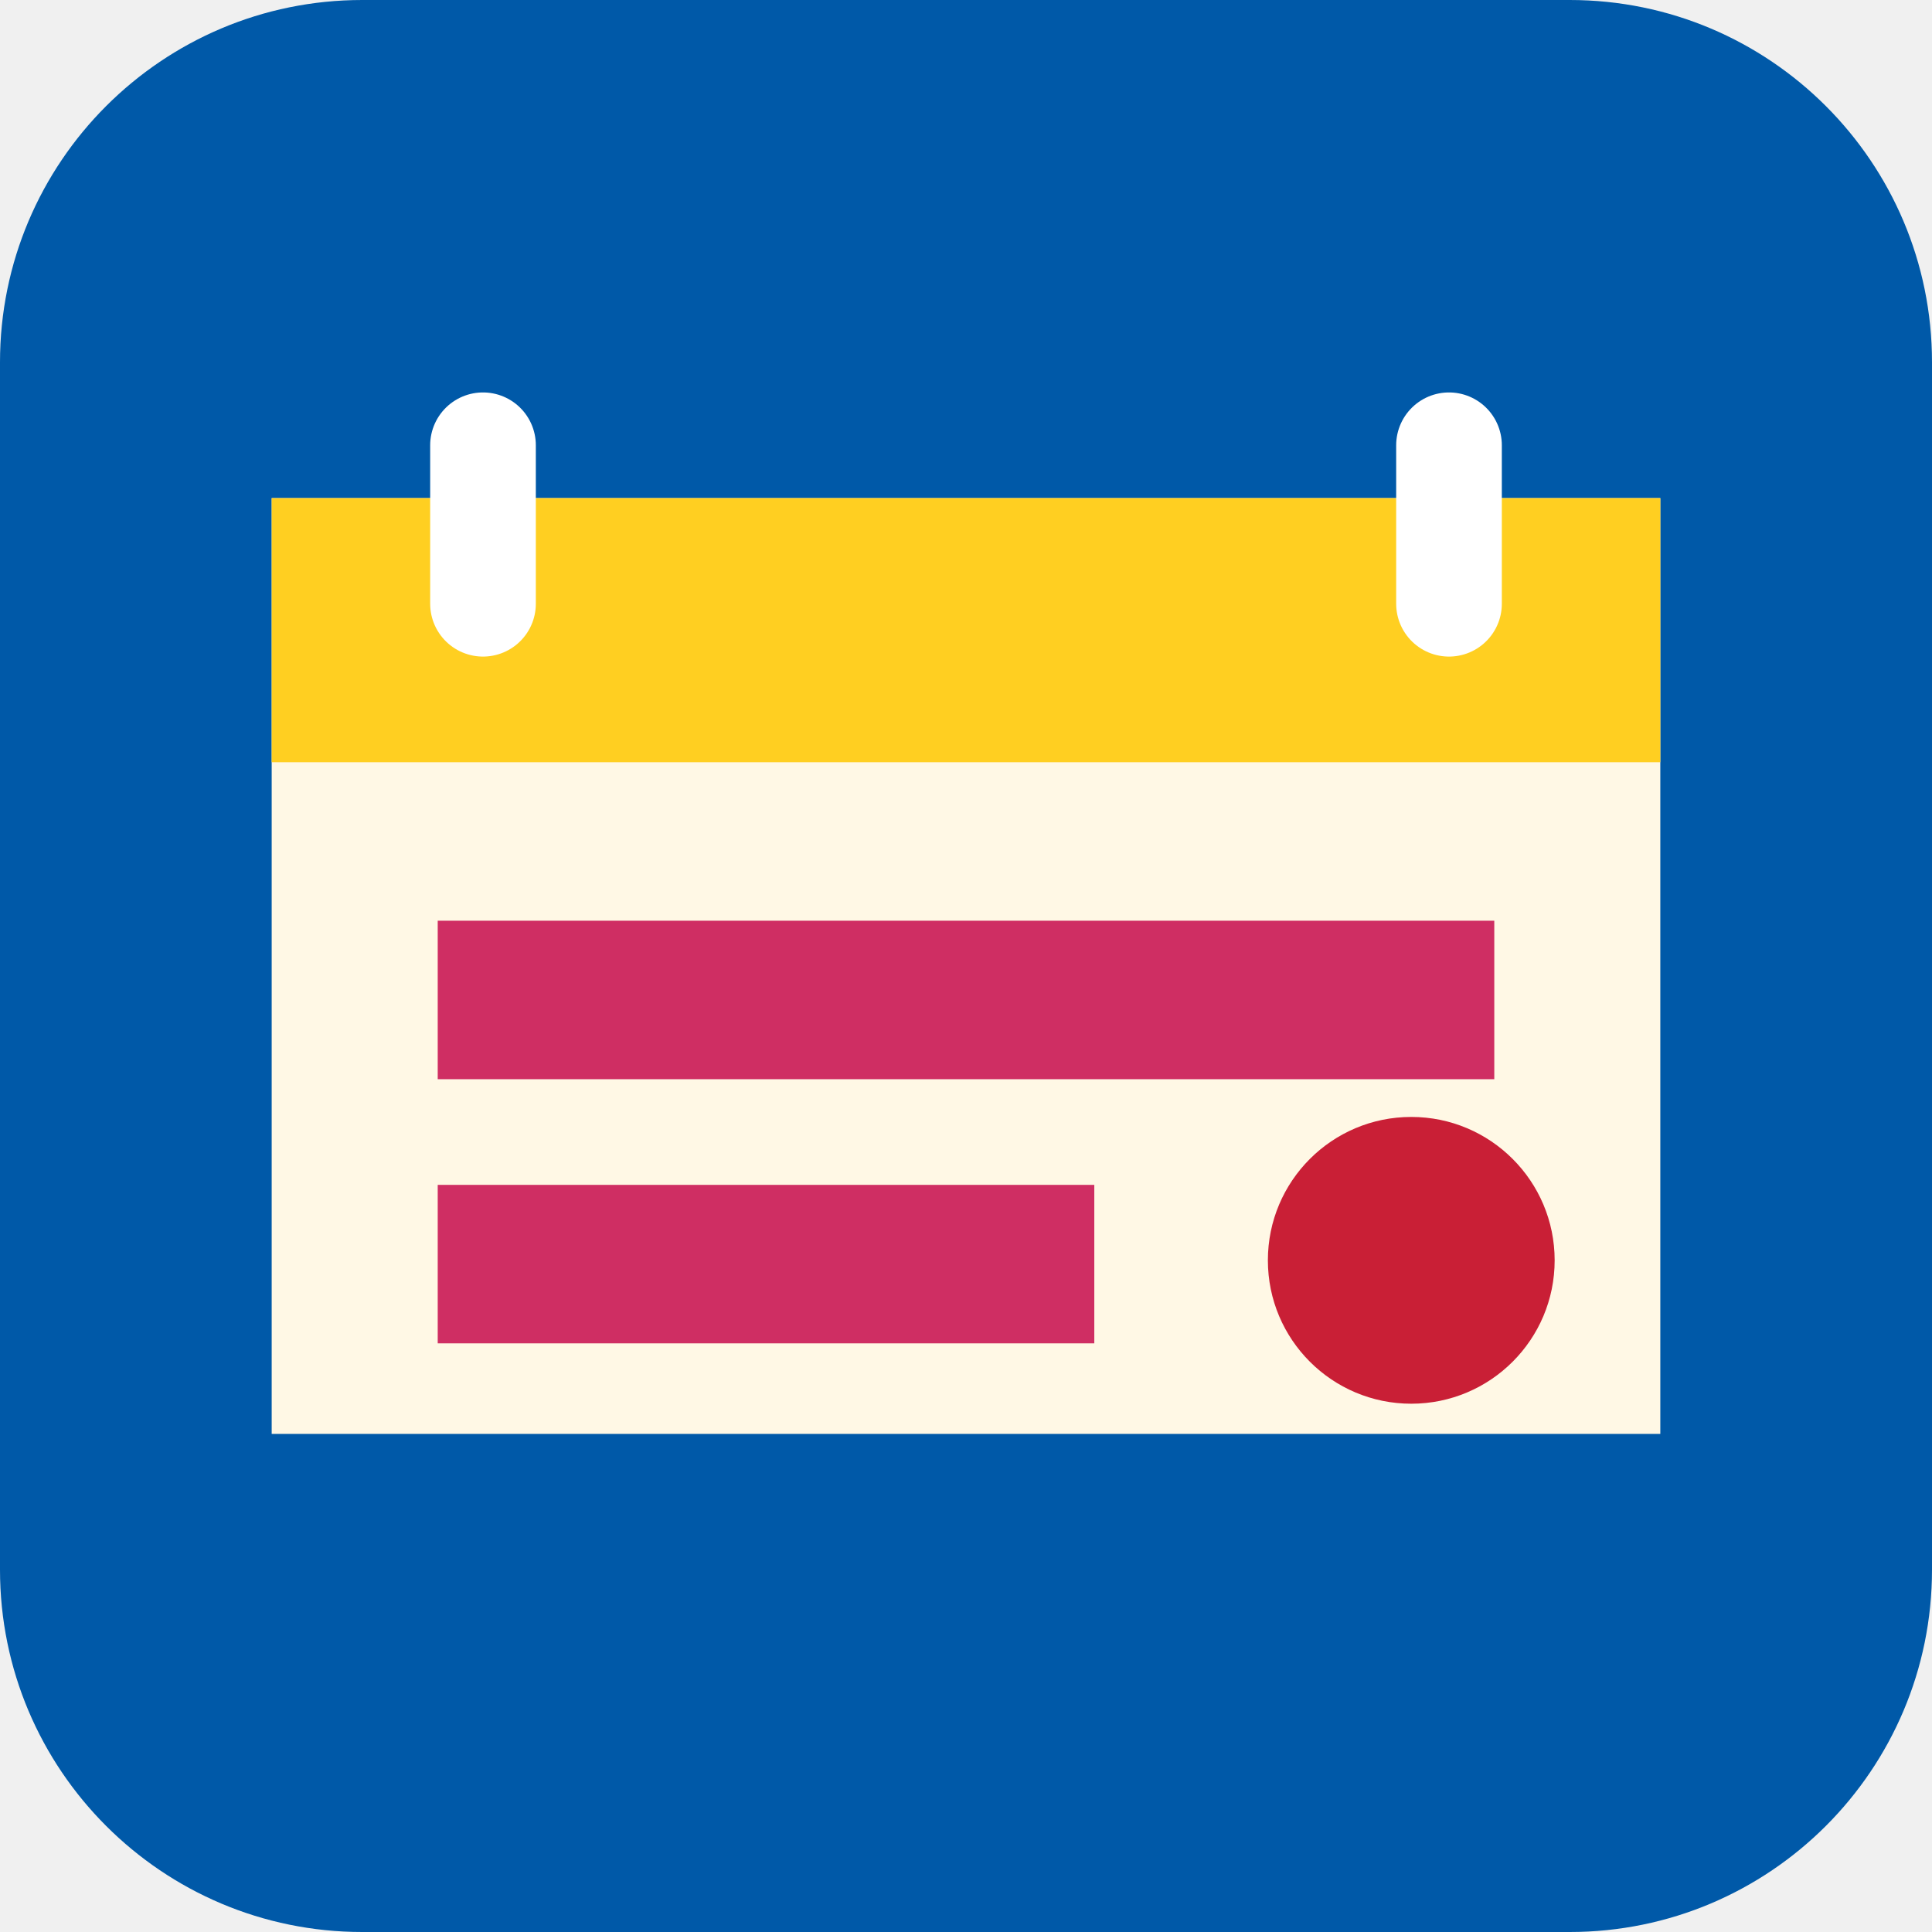
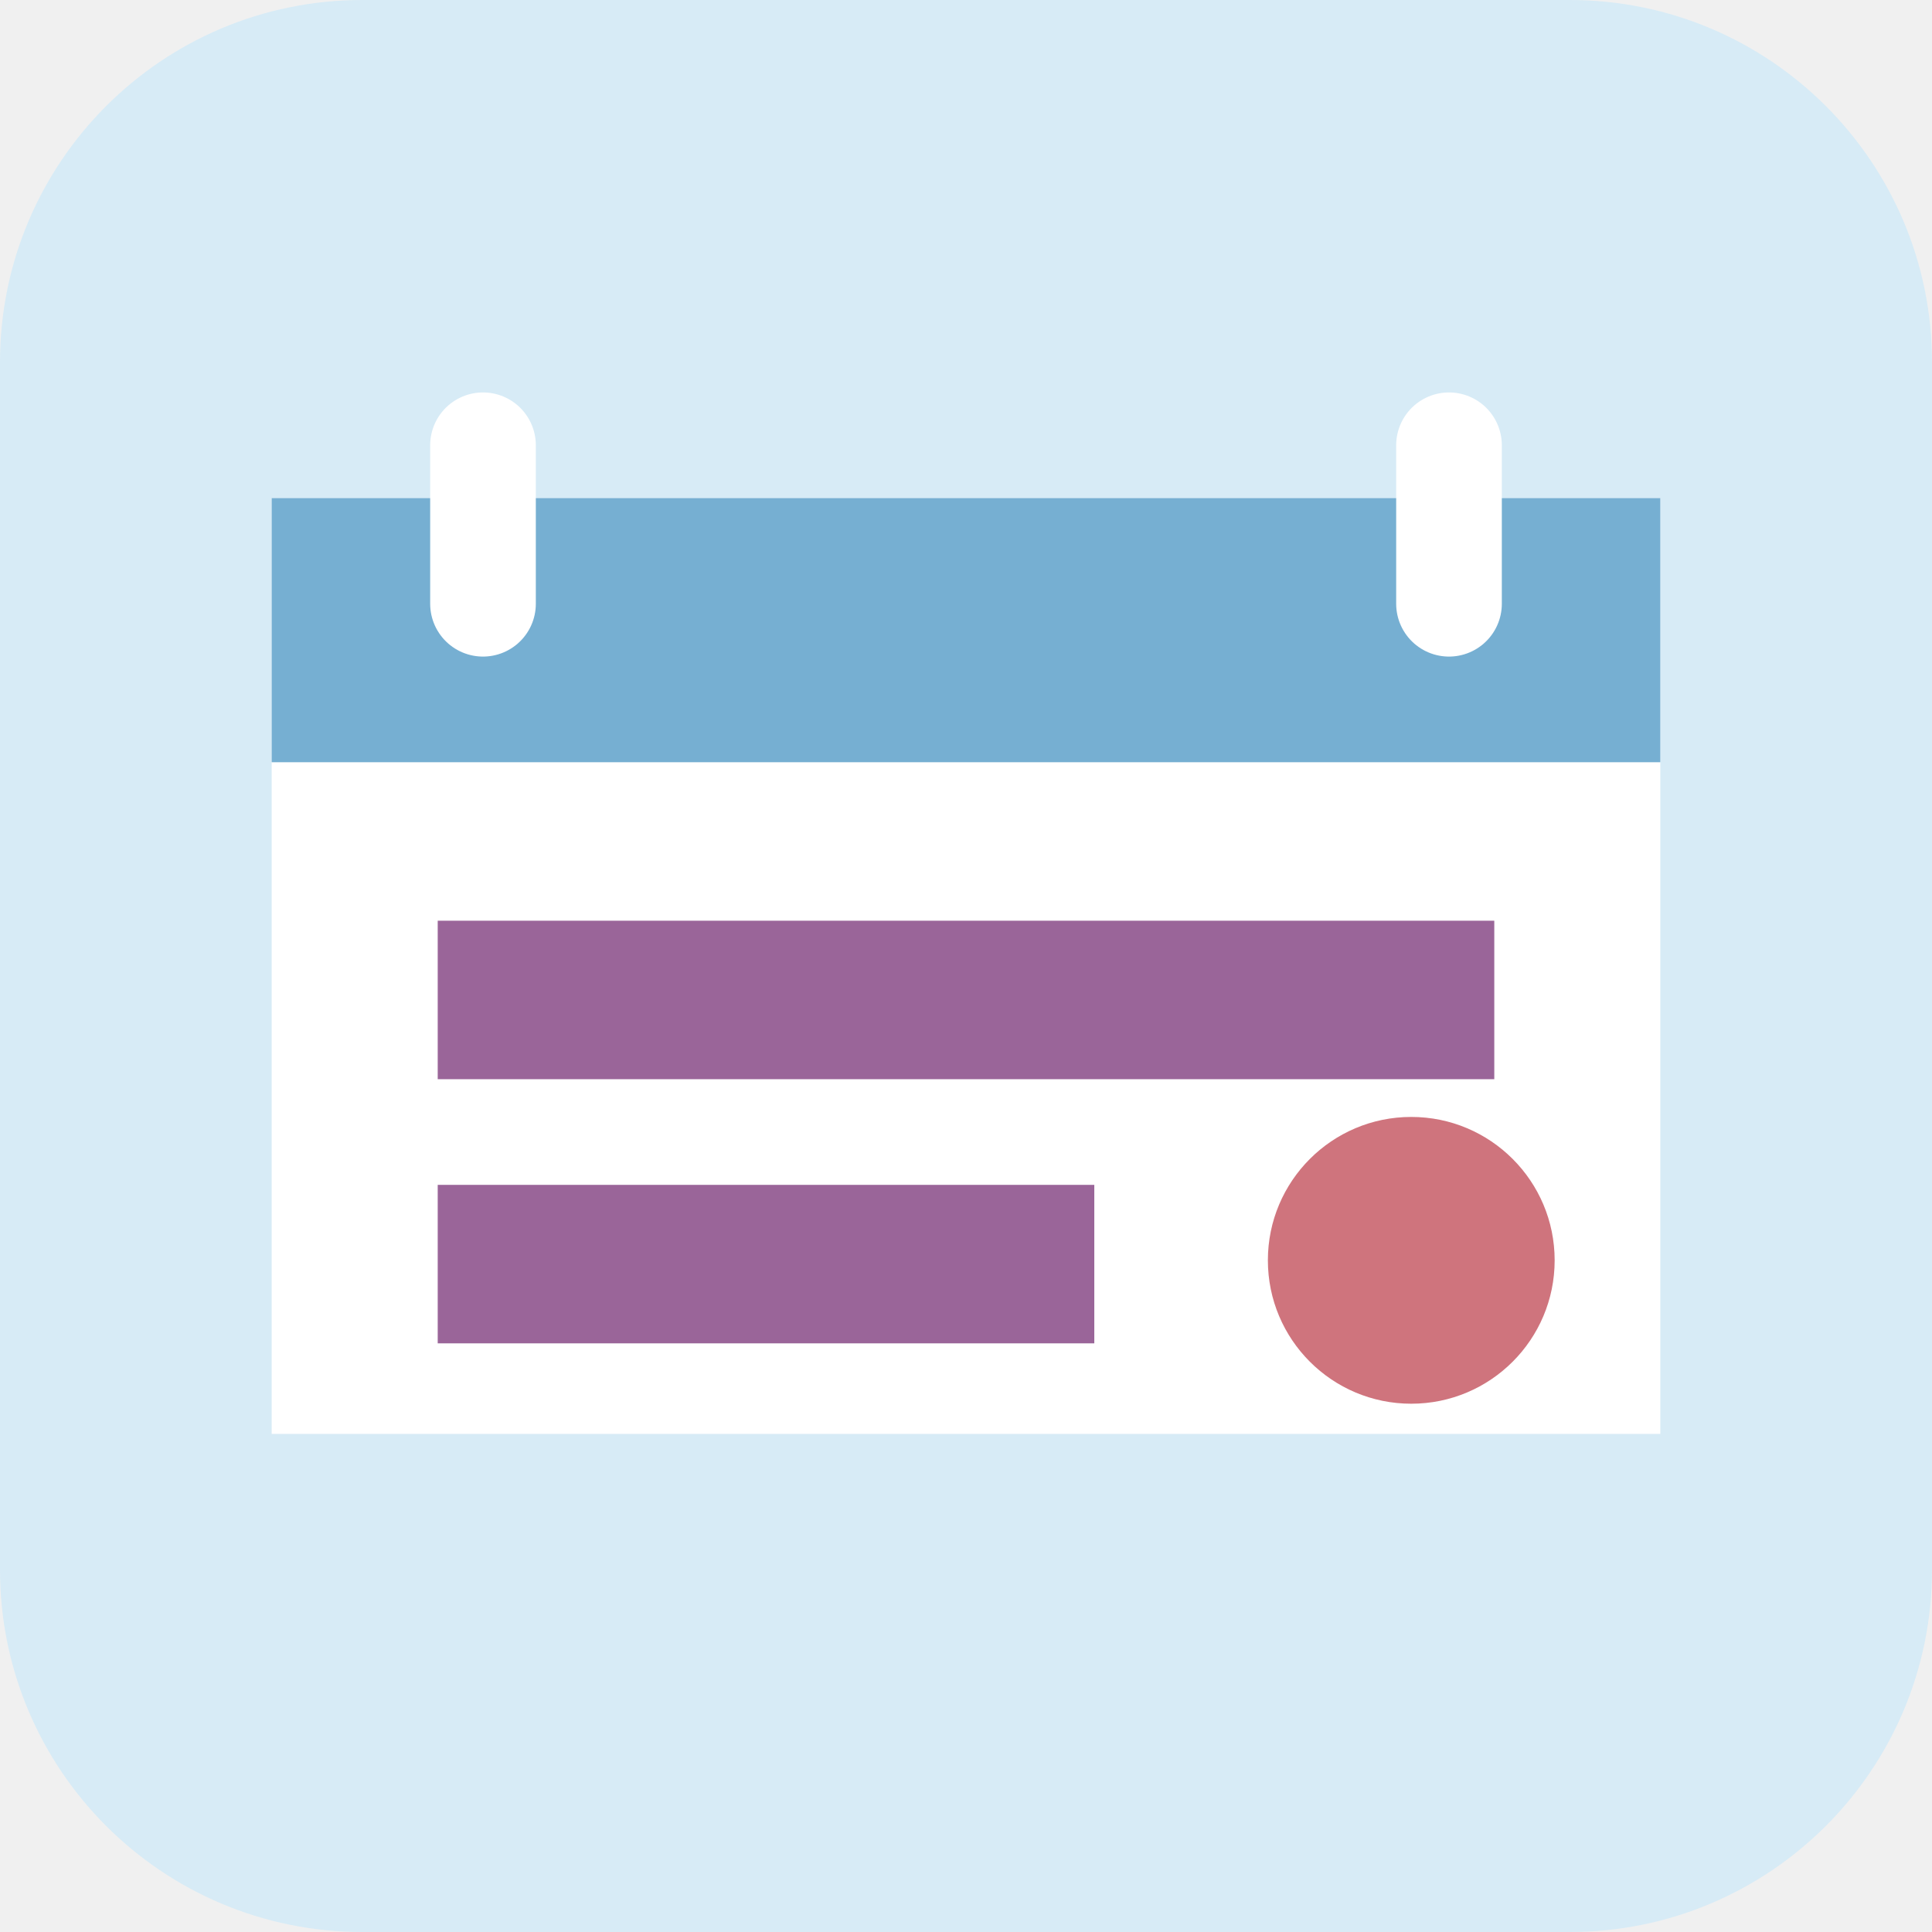
<svg xmlns="http://www.w3.org/2000/svg" viewBox="0 0 512 512">
-   <rect width="512" height="512" rx="96" fill="#0059a8" />
-   <path d="M72 132h368v248H72z" fill="#fff8e5" />
-   <path d="M72 132h368v70H72z" fill="#ffcf21" />
-   <path d="M116 244h280v42H116zM116 314h174v42H116z" fill="#cf2e63" />
-   <circle cx="374" cy="334" r="38" fill="#c91f36" />
-   <path d="M128 118v42M384 118v42" stroke="#fff" stroke-width="28" stroke-linecap="round" />
+   <rect width="512" height="512" rx="96" fill="#d7ebf6" />
+   <path d="M72 132h368v248H72z" fill="#ffffff" />
+   <path d="M72 132h368v70H72z" fill="#76afd2" />
+   <path d="M116 244h280v42H116zM116 314h174v42H116z" fill="#9a6599" />
+   <circle cx="374" cy="334" r="38" fill="#cf747d" />
+   <path d="M128 118v42M384 118v42" stroke="#ffffff" stroke-width="28" stroke-linecap="round" />
</svg>
